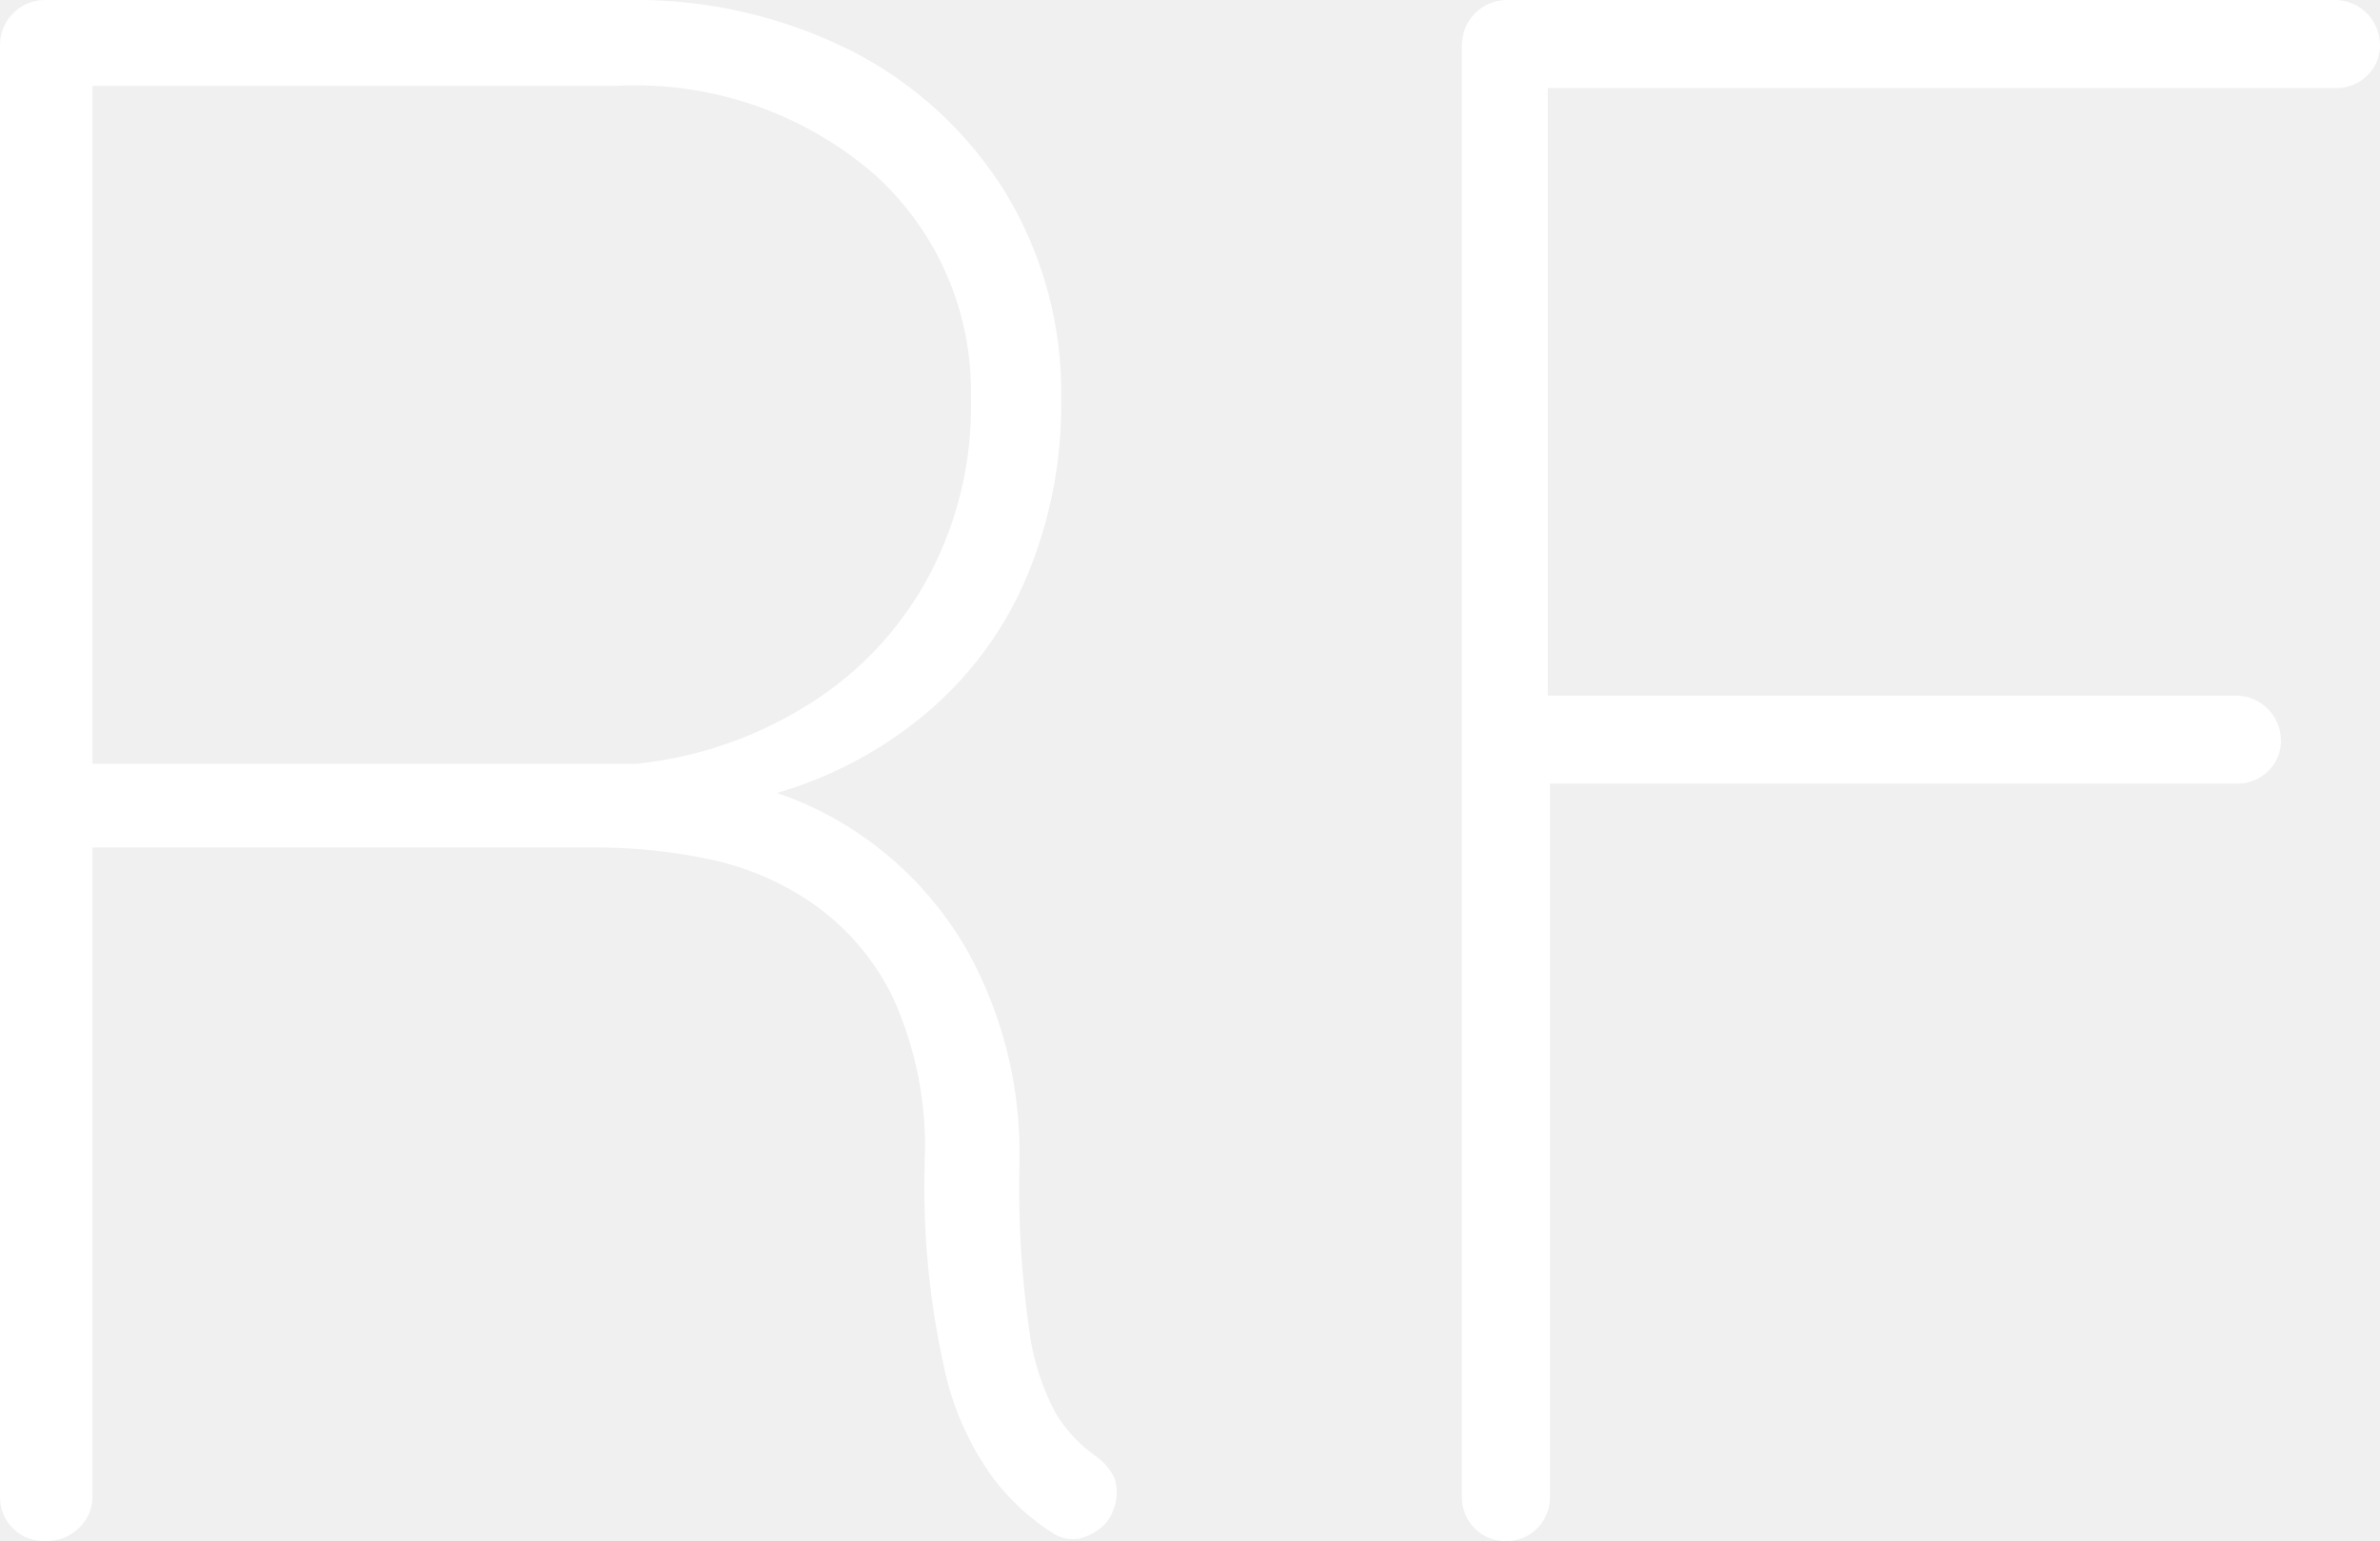
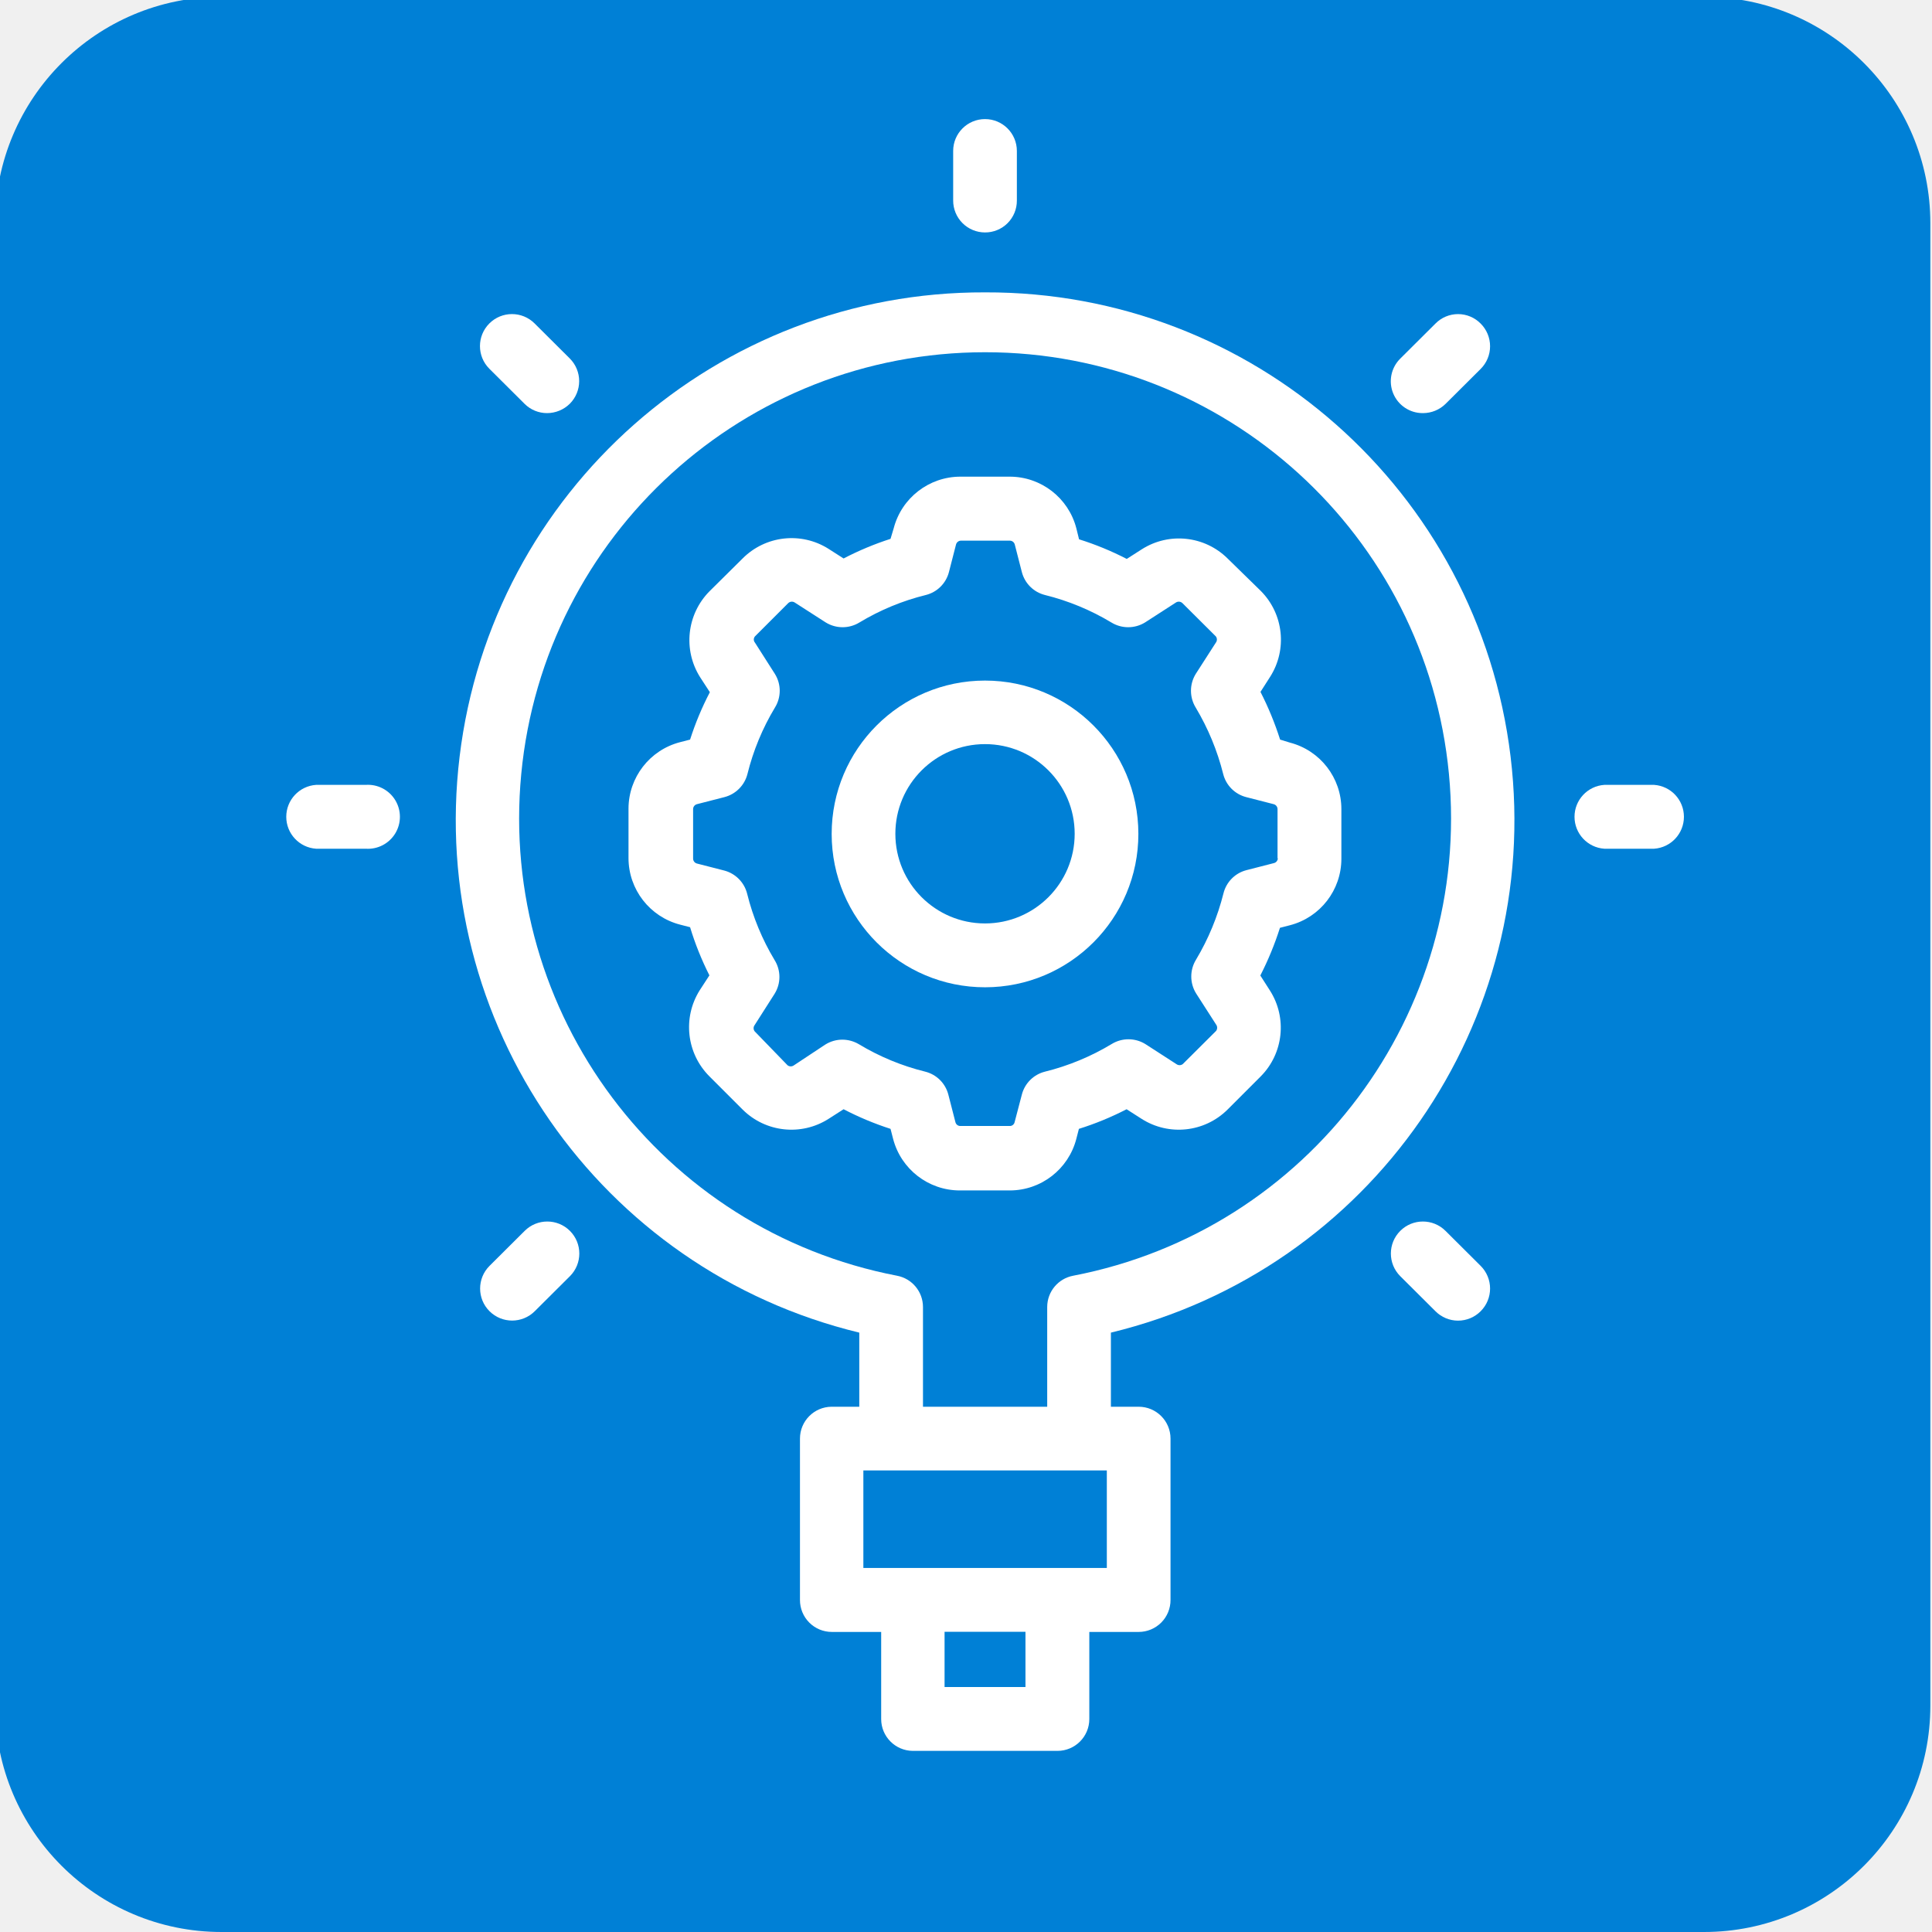
- <svg xmlns="http://www.w3.org/2000/svg" viewBox="0 0 43.24 28">
+ <svg xmlns="http://www.w3.org/2000/svg" id="Hardware_Icon" viewBox="0 0 128 128">
  <defs>
-     <style>.cls-1{fill:#fff;}</style>
+     <style>.cls-1{fill:#0080d6;}.cls-2{fill:#fff;}</style>
  </defs>
-   <g id="Layer_2" data-name="Layer 2">
-     <g id="Hardware_Icon">
-       <path class="cls-1" d="M4.84,34A.79.79,0,0,1,4,33.2V6.8A.82.82,0,0,1,4.8,6H15.36a8.72,8.72,0,0,1,4.14.94,7.07,7.07,0,0,1,2.78,2.58,7,7,0,0,1,1,3.72,8.07,8.07,0,0,1-.66,3.32A6.59,6.59,0,0,1,20.78,19a7.45,7.45,0,0,1-2.7,1.42l-1.84-.32a6,6,0,0,1,3,.82,6.4,6.4,0,0,1,2.36,2.4,7.58,7.58,0,0,1,.92,3.86,18.4,18.4,0,0,0,.18,3,4.38,4.38,0,0,0,.48,1.5,2.57,2.57,0,0,0,.7.76,1.06,1.06,0,0,1,.36.4.81.81,0,0,1,0,.56.74.74,0,0,1-.26.38,1,1,0,0,1-.38.18.66.66,0,0,1-.44-.08,4.14,4.14,0,0,1-1.1-1,5.2,5.2,0,0,1-.9-2,15.07,15.07,0,0,1-.36-3.76,6.54,6.54,0,0,0-.58-3,4.49,4.49,0,0,0-1.48-1.72,5.2,5.2,0,0,0-1.92-.8,10,10,0,0,0-1.86-.2H5.32L5.68,21V33.2a.77.77,0,0,1-.24.56A.81.81,0,0,1,4.84,34Zm.44-14.12H15.56a7.27,7.27,0,0,0,3-1,6.19,6.19,0,0,0,2.22-2.24,6.53,6.53,0,0,0,.86-3.4,5.31,5.31,0,0,0-1.74-4.06,6.63,6.63,0,0,0-4.7-1.62H5.48l.2-.28v13Z" transform="translate(-4 -6)" />
-       <path class="cls-1" d="M31.36,34a.75.75,0,0,1-.58-.24.79.79,0,0,1-.22-.56V6.8a.82.82,0,0,1,.8-.8H46.44a.82.82,0,0,1,.8.8.75.75,0,0,1-.24.58.79.79,0,0,1-.56.22H32l.12-.16V19L32,18.64H44.64a.82.82,0,0,1,.8.8.75.75,0,0,1-.24.58.79.79,0,0,1-.56.22H31.92l.24-.32V33.2a.79.79,0,0,1-.22.56A.75.75,0,0,1,31.36,34Z" transform="translate(-4 -6)" />
-     </g>
-   </g>
+   <rect class="cls-1" x="-0.32" y="-0.21" width="128.21" height="128.21" rx="15" />
+   <path class="cls-2" d="M84.81,49a20.77,20.77,0,0,0-1.3-3.16l.64-1a4.58,4.58,0,0,0-.61-5.68L81.33,37a4.58,4.58,0,0,0-5.68-.61l-1,.64a19.8,19.8,0,0,0-3.16-1.3L71.31,35a4.56,4.56,0,0,0-4.41-3.42H63.63A4.57,4.57,0,0,0,59.21,35L59,35.7A20.08,20.08,0,0,0,55.89,37l-1-.64A4.58,4.58,0,0,0,49.2,37L47,39.18a4.6,4.6,0,0,0-.62,5.68l.65,1A19.8,19.8,0,0,0,45.72,49l-.66.17a4.56,4.56,0,0,0-3.42,4.41v3.27a4.56,4.56,0,0,0,3.42,4.41l.66.17A19.8,19.8,0,0,0,47,64.62l-.65,1A4.6,4.6,0,0,0,47,71.31l2.21,2.21a4.58,4.58,0,0,0,5.68.61l1-.64A20.08,20.08,0,0,0,59,74.79l.17.66a4.57,4.57,0,0,0,4.42,3.42H66.9a4.56,4.56,0,0,0,4.41-3.42l.17-.66a19.8,19.8,0,0,0,3.16-1.3l1,.64a4.58,4.58,0,0,0,5.68-.61l2.21-2.21a4.58,4.58,0,0,0,.61-5.68l-.64-1a20.77,20.77,0,0,0,1.3-3.16l.66-.17a4.55,4.55,0,0,0,3.41-4.41V53.61a4.55,4.55,0,0,0-3.41-4.41Zm-.15,7.85a.34.34,0,0,1-.25.33l-1.83.47a2.11,2.11,0,0,0-1.52,1.53,16.3,16.3,0,0,1-1.82,4.4,2.13,2.13,0,0,0,0,2.23l1.33,2.07a.35.35,0,0,1,0,.42l-2.21,2.2a.35.35,0,0,1-.42,0l-2.06-1.33a2.13,2.13,0,0,0-2.23,0A16,16,0,0,1,69.23,71a2.11,2.11,0,0,0-1.53,1.52l-.48,1.83a.32.32,0,0,1-.32.25H63.63a.33.33,0,0,1-.33-.25l-.47-1.83A2.11,2.11,0,0,0,61.3,71a15.86,15.86,0,0,1-4.4-1.82,2.16,2.16,0,0,0-1.09-.3,2.13,2.13,0,0,0-1.14.33L52.6,70.58a.35.35,0,0,1-.42,0L50,68.33a.34.34,0,0,1,0-.42l1.32-2.07a2.11,2.11,0,0,0,0-2.23,16,16,0,0,1-1.82-4.4A2.12,2.12,0,0,0,48,57.68l-1.83-.47a.34.34,0,0,1-.25-.33V53.61a.34.34,0,0,1,.25-.33L48,52.81a2.12,2.12,0,0,0,1.52-1.53,16,16,0,0,1,1.82-4.4,2.11,2.11,0,0,0,0-2.23l-1.32-2.07a.32.32,0,0,1,0-.42l2.2-2.2a.35.35,0,0,1,.42-.05l2.07,1.33a2.13,2.13,0,0,0,2.23,0,15.86,15.86,0,0,1,4.4-1.82,2.11,2.11,0,0,0,1.53-1.52l.47-1.83a.34.34,0,0,1,.33-.25H66.9a.34.34,0,0,1,.33.25l.47,1.83a2.11,2.11,0,0,0,1.53,1.52,16,16,0,0,1,4.4,1.82,2.13,2.13,0,0,0,2.23,0l2.06-1.33a.35.35,0,0,1,.42.05l2.21,2.2a.34.34,0,0,1,0,.42l-1.33,2.07a2.13,2.13,0,0,0,0,2.23,16.3,16.3,0,0,1,1.82,4.4,2.11,2.11,0,0,0,1.52,1.53l1.83.47a.34.34,0,0,1,.25.33v3.27Z" />
+   <path class="cls-2" d="M65.26,19.37a34.95,34.95,0,0,0-8.33,68.92V93.2H55.09A2.11,2.11,0,0,0,53,95.31V106a2.11,2.11,0,0,0,2.11,2.12h3.27v5.77A2.11,2.11,0,0,0,60.47,116h9.59a2.11,2.11,0,0,0,2.11-2.11v-5.77h3.27A2.11,2.11,0,0,0,77.55,106V95.31a2.11,2.11,0,0,0-2.11-2.11H73.6V88.29a34.95,34.95,0,0,0-8.34-68.92Zm2.68,92.4H62.58v-3.66h5.36Zm5.39-7.89H57.2V97.42H73.33ZM71.1,84.52a2.11,2.11,0,0,0-1.72,2.07V93.2H61.15V86.59a2.11,2.11,0,0,0-1.72-2.07,30.87,30.87,0,1,1,11.67,0Z" />
+   <path class="cls-2" d="M65.26,15.4a2.1,2.1,0,0,0,2.11-2.11V10a2.11,2.11,0,1,0-4.22,0v3.28A2.11,2.11,0,0,0,65.26,15.4Z" />
+   <path class="cls-2" d="M109.59,52h-3.3a2.12,2.12,0,0,0,0,4.23h3.3a2.12,2.12,0,0,0,0-4.23Z" />
+   <path class="cls-2" d="M24.23,52H20.94a2.12,2.12,0,0,0,0,4.23h3.29a2.12,2.12,0,1,0,0-4.23Z" />
+   <path class="cls-2" d="M94.28,27.37a2.13,2.13,0,0,0,1.49-.61l2.33-2.32a2.12,2.12,0,0,0,0-3,2.1,2.1,0,0,0-3,0l-2.33,2.32a2.11,2.11,0,0,0,1.49,3.61Z" />
+   <path class="cls-2" d="M34.76,81.55l-2.33,2.32a2.11,2.11,0,0,0,3,3l2.33-2.32a2.11,2.11,0,0,0-3-3Z" />
+   <path class="cls-2" d="M95.77,81.55a2.11,2.11,0,1,0-3,3l2.33,2.32a2.11,2.11,0,0,0,3,0,2.12,2.12,0,0,0,0-3Z" />
+   <path class="cls-2" d="M34.76,26.76a2.1,2.1,0,0,0,1.49.61,2.15,2.15,0,0,0,1.5-.62,2.12,2.12,0,0,0,0-3l-2.33-2.32a2.11,2.11,0,0,0-3,3Z" />
+   <path class="cls-2" d="M65.26,45.09A10.16,10.16,0,1,0,75.42,55.24,10.16,10.16,0,0,0,65.26,45.09Zm0,16.09a5.94,5.94,0,1,1,5.94-5.94A5.94,5.94,0,0,1,65.26,61.18Z" />
</svg>
